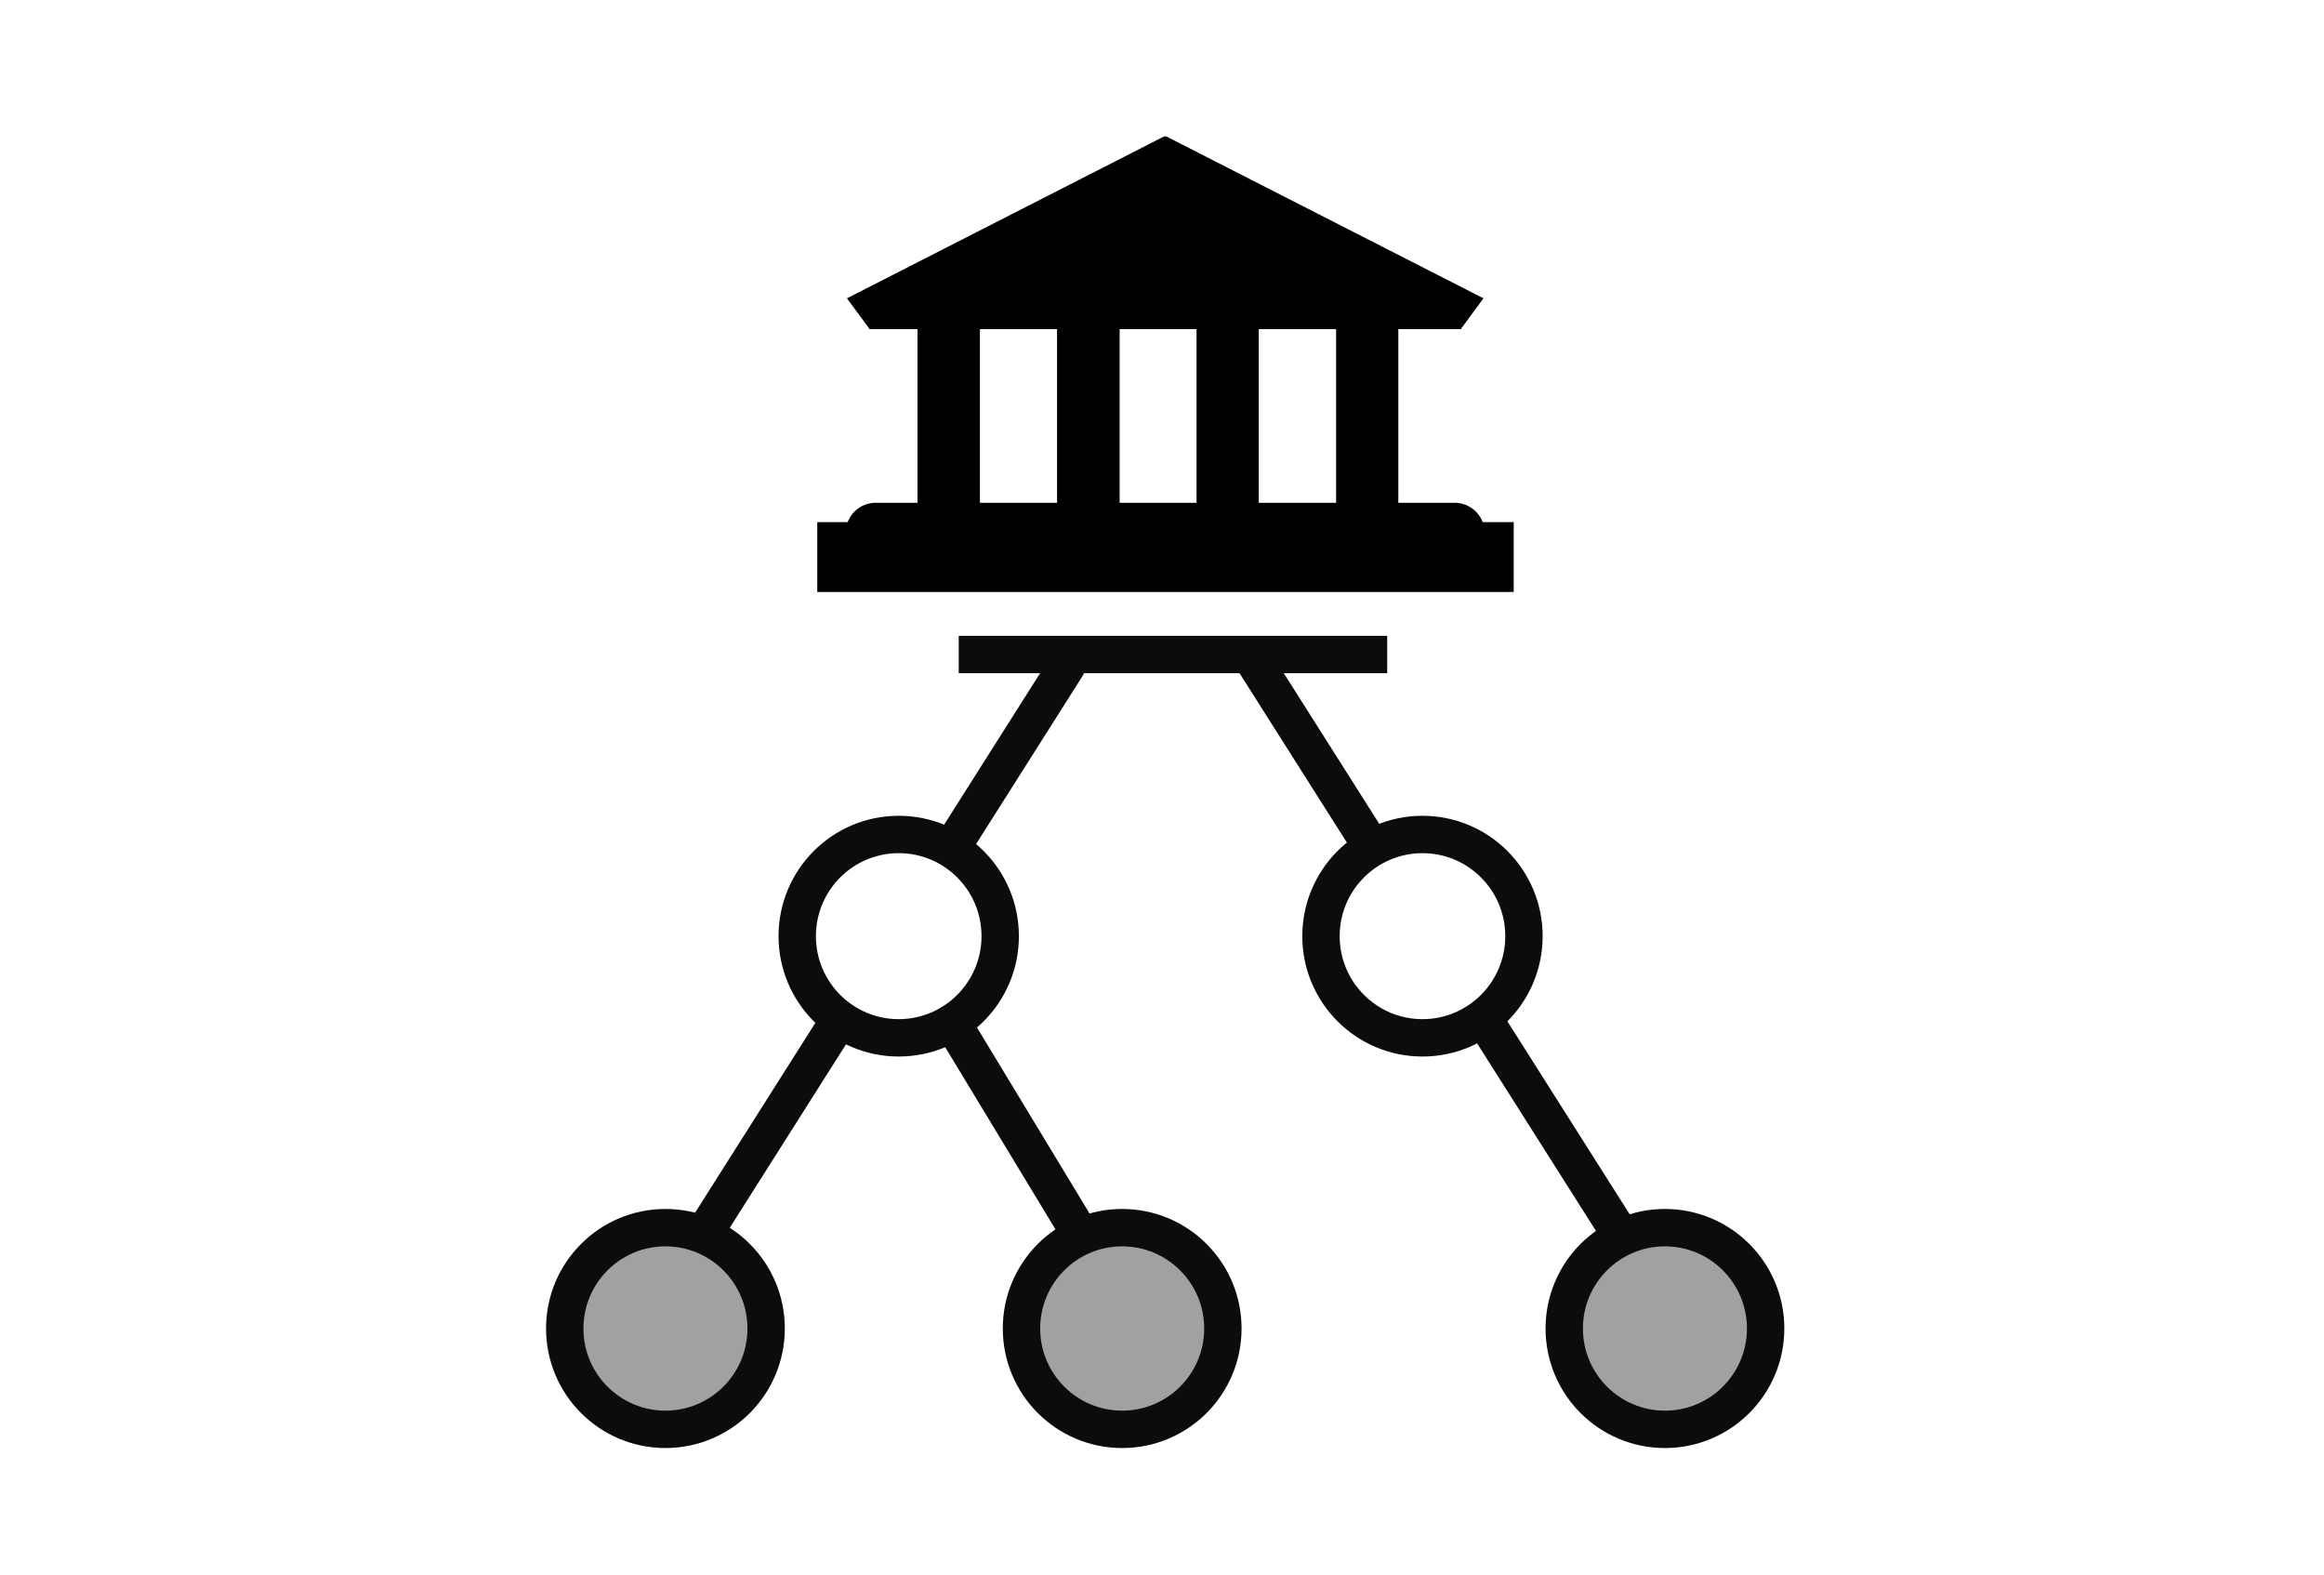
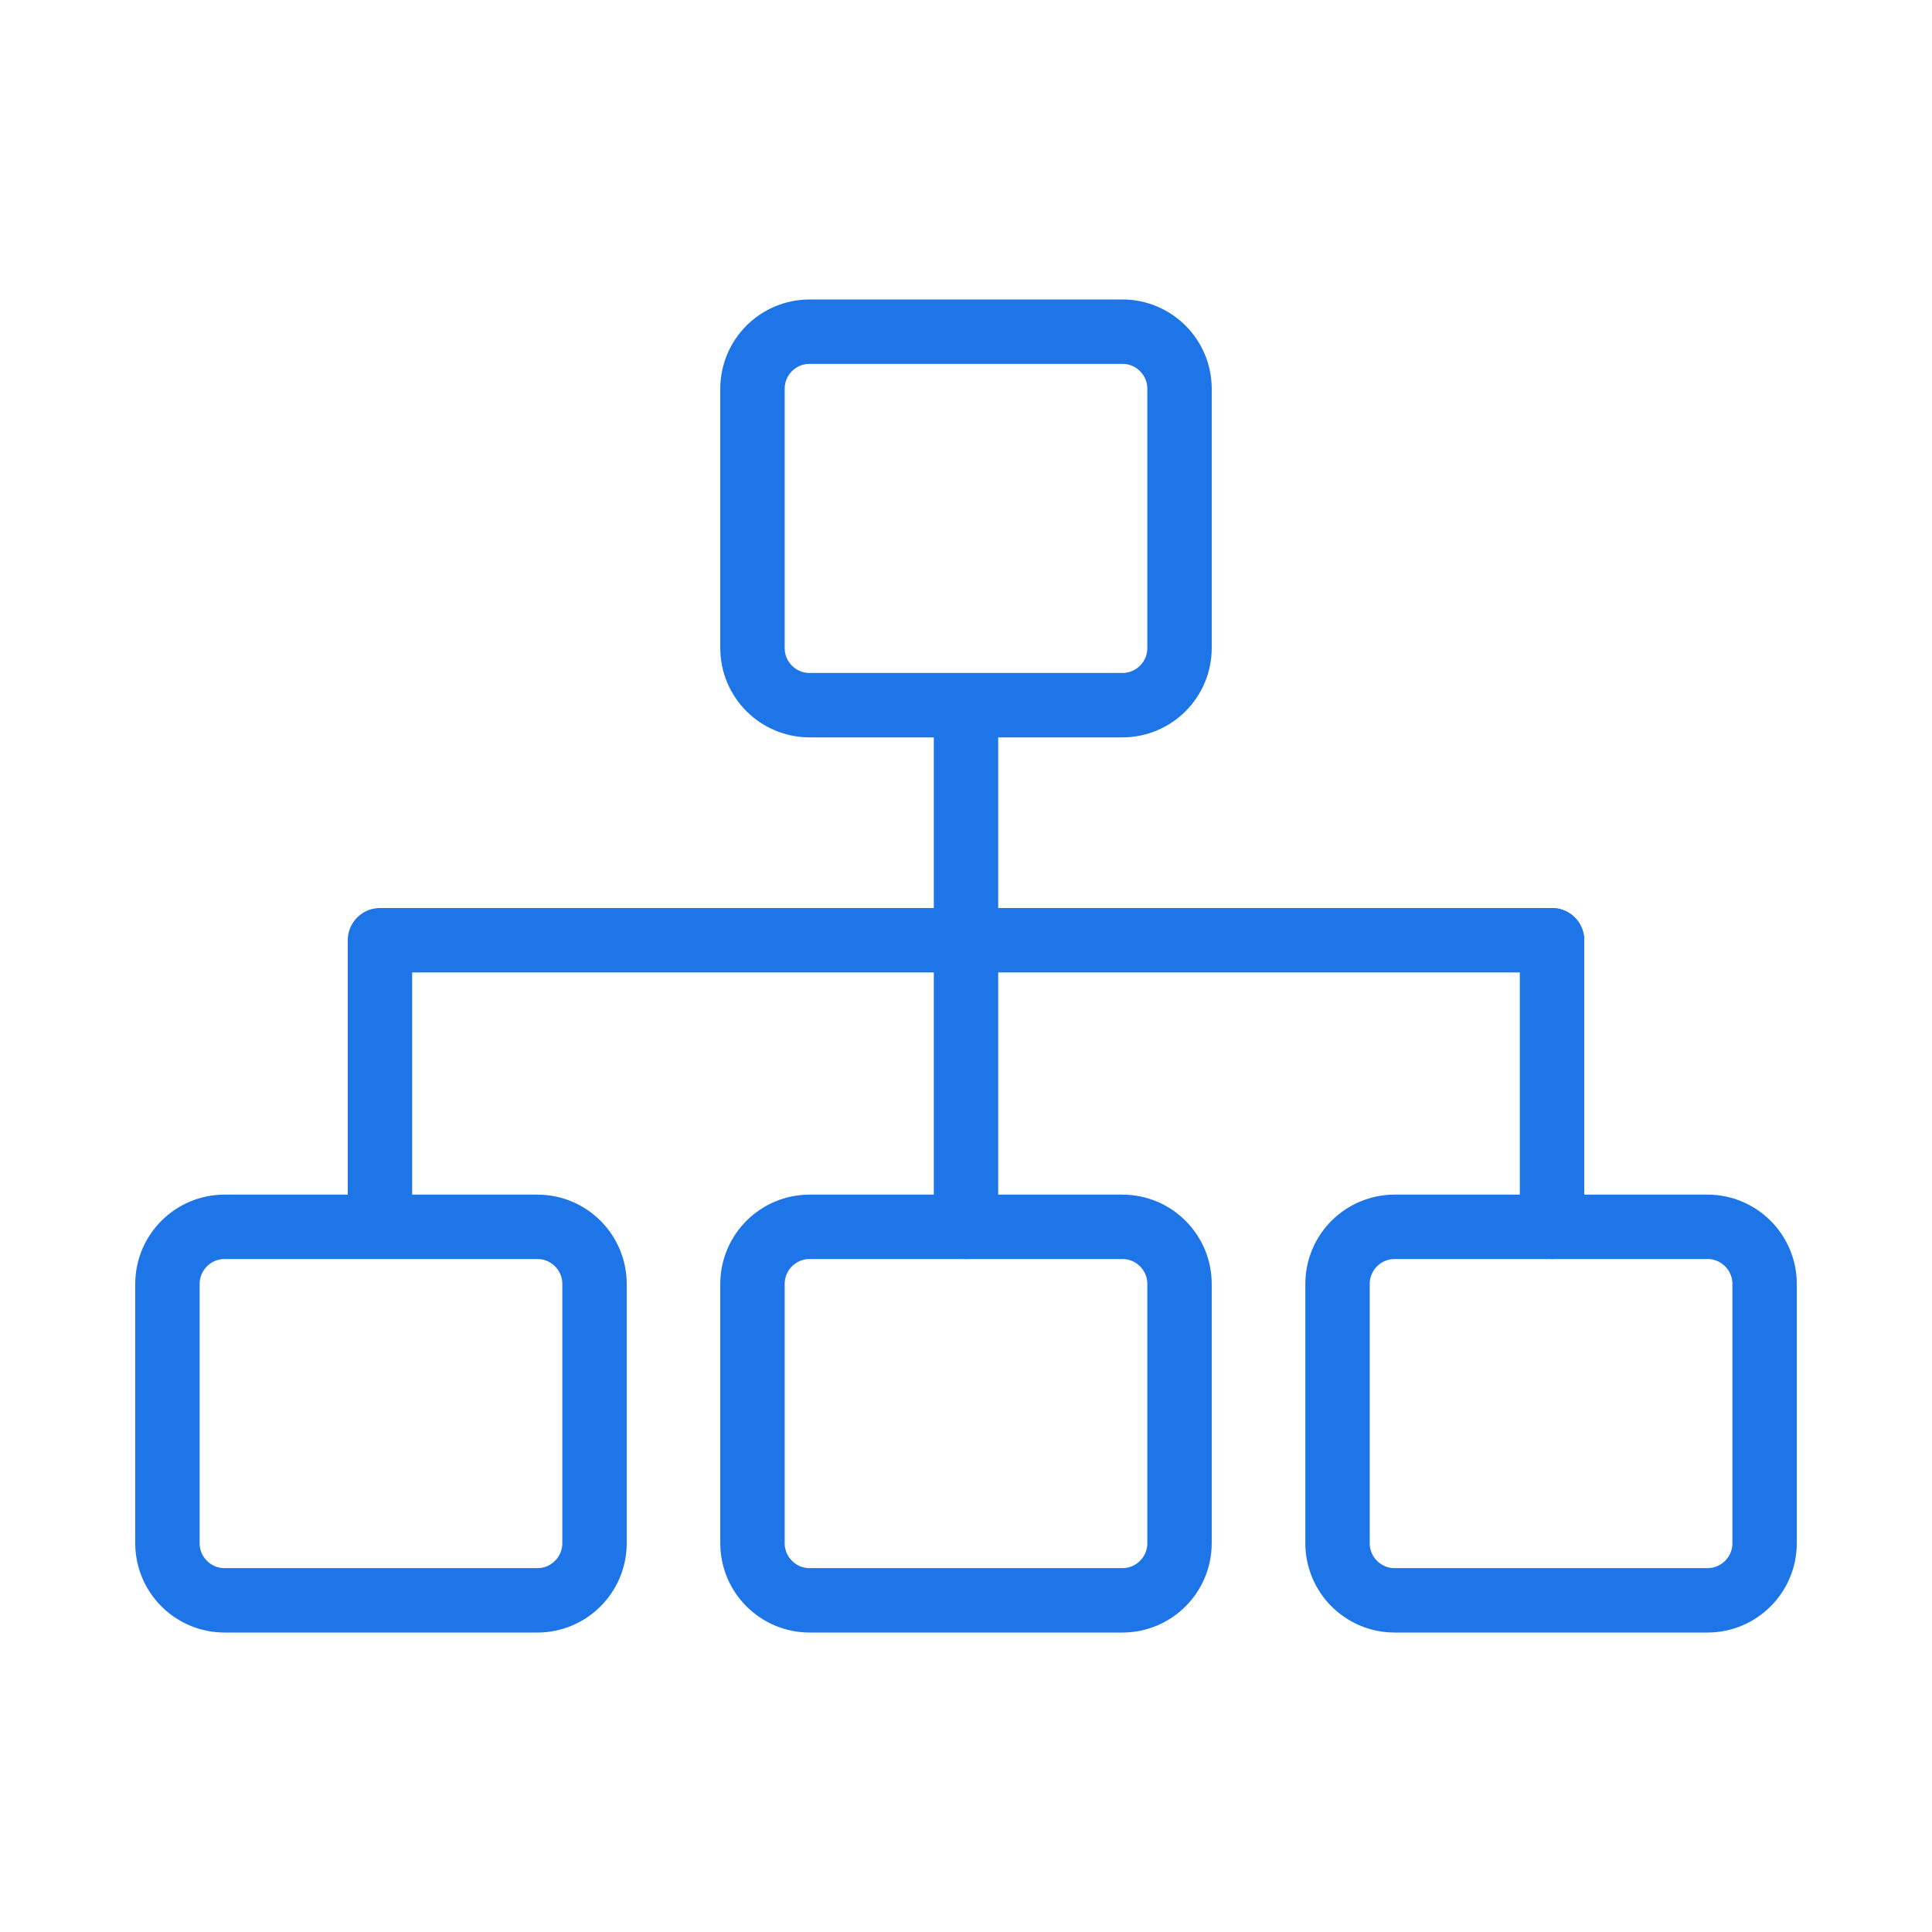
- <svg xmlns="http://www.w3.org/2000/svg" id="svg2" viewBox="0 0 528.51 358">
-   <defs>
-     <style>.cls-1{opacity:0.95;}.cls-2,.cls-3,.cls-5,.cls-6,.cls-7{fill:none;}.cls-2,.cls-3,.cls-5,.cls-6{stroke:#000;stroke-width:8.5px;}.cls-2,.cls-3{stroke-linecap:round;}.cls-3,.cls-5,.cls-6{stroke-linejoin:round;}.cls-4{opacity:0.39;isolation:isolate;}.cls-6{stroke-linecap:square;}</style>
-   </defs>
-   <g class="cls-1">
-     <g id="g4864">
-       <g id="g4308">
-         <g id="g4397">
-           <path id="path4171" class="cls-2" d="M217.64,190.82l24.9-39.29" />
-           <path id="path4171-2" class="cls-3" d="M310.76,190.68l-25.12-39.63" />
-           <path id="path4888" class="cls-2" d="M216.56,232.56,244.07,278" />
-           <g id="path4886-2">
-             <ellipse class="cls-4" cx="151.33" cy="302.07" rx="22.9" ry="22.93" />
-             <ellipse class="cls-3" cx="151.33" cy="302.07" rx="22.9" ry="22.93" />
-           </g>
-           <g id="path4886-2-1">
-             <ellipse class="cls-4" cx="255.2" cy="302.07" rx="22.9" ry="22.93" />
-             <ellipse class="cls-3" cx="255.2" cy="302.07" rx="22.9" ry="22.93" />
-           </g>
-           <g id="path4886-2-1-0">
-             <ellipse class="cls-4" cx="378.63" cy="302.07" rx="22.9" ry="22.93" />
-             <ellipse class="cls-3" cx="378.63" cy="302.07" rx="22.9" ry="22.93" />
-           </g>
-           <ellipse id="path4941" class="cls-3" cx="204.38" cy="212.86" rx="23.08" ry="23.12" />
-           <ellipse id="path4941-0" class="cls-3" cx="323.49" cy="212.86" rx="23.08" ry="23.12" />
-           <path id="path4354" class="cls-5" d="M369.89,282.9,336.36,230" />
-           <path id="path4356" class="cls-2" d="M160.76,279.43l29.57-46.66" />
-           <path id="path4742" class="cls-6" d="M222.28,148.82h88.94" />
-         </g>
-       </g>
-     </g>
+ <svg xmlns="http://www.w3.org/2000/svg" viewBox="0 0 600 600">
+   <g>
+     <rect x="233.69" y="103" width="132.62" height="116" rx="17.75" ry="17.75" fill="none" stroke="#1e75e8" stroke-miterlimit="50" stroke-width="20" />
+     <rect x="233.69" y="381" width="132.62" height="116" rx="17.75" ry="17.75" fill="none" stroke="#1e75e8" stroke-miterlimit="50" stroke-width="20" />
+     <rect x="415.38" y="381" width="132.63" height="116" rx="17.75" ry="17.75" fill="none" stroke="#1e75e8" stroke-miterlimit="50" stroke-width="20" />
+     <rect x="52" y="381" width="132.63" height="116" rx="17.75" ry="17.75" fill="none" stroke="#1e75e8" stroke-miterlimit="50" stroke-width="20" />
+     <line x1="300" y1="228" x2="300" y2="381" fill="none" stroke="#1e75e8" stroke-linecap="round" stroke-linejoin="round" stroke-width="20" />
+     <line x1="118" y1="292" x2="482" y2="292" fill="none" stroke="#1e75e8" stroke-linecap="round" stroke-linejoin="round" stroke-width="20" />
+     <line x1="482" y1="292" x2="482" y2="381" fill="none" stroke="#1e75e8" stroke-linecap="round" stroke-linejoin="round" stroke-width="20" />
+     <line x1="118" y1="377" x2="118" y2="293" fill="none" stroke="#1e75e8" stroke-linecap="round" stroke-linejoin="round" stroke-width="20" />
  </g>
-   <g id="g4883">
-     <path id="path4885" d="M337.36,67.83,265.19,31h-.43L192.61,67.83l5.15,7H332.21Z" />
-     <path id="path4887" d="M198.76,114.33a6.82,6.82,0,0,0-6.34,5.7H337.53a6.82,6.82,0,0,0-6.34-5.7Z" />
-     <path id="rect4889" d="M208.13,118.72H344.24V134.6H185.86V118.72Z" />
-     <path id="rect4891" d="M247.47,68.42h7.15v48.85H240.39V68.42Z" />
-     <path id="rect4893" d="M215.76,68.42h7.09v48.85h-14.2V68.42Z" />
-     <path id="rect4895" d="M279.17,68.42h7.09v48.85H272.11V68.42Z" />
-     <path id="rect4897" d="M311,68.42H318v48.85H303.85V68.42Z" />
-   </g>
-   <rect class="cls-7" width="528.51" height="358" />
</svg>
